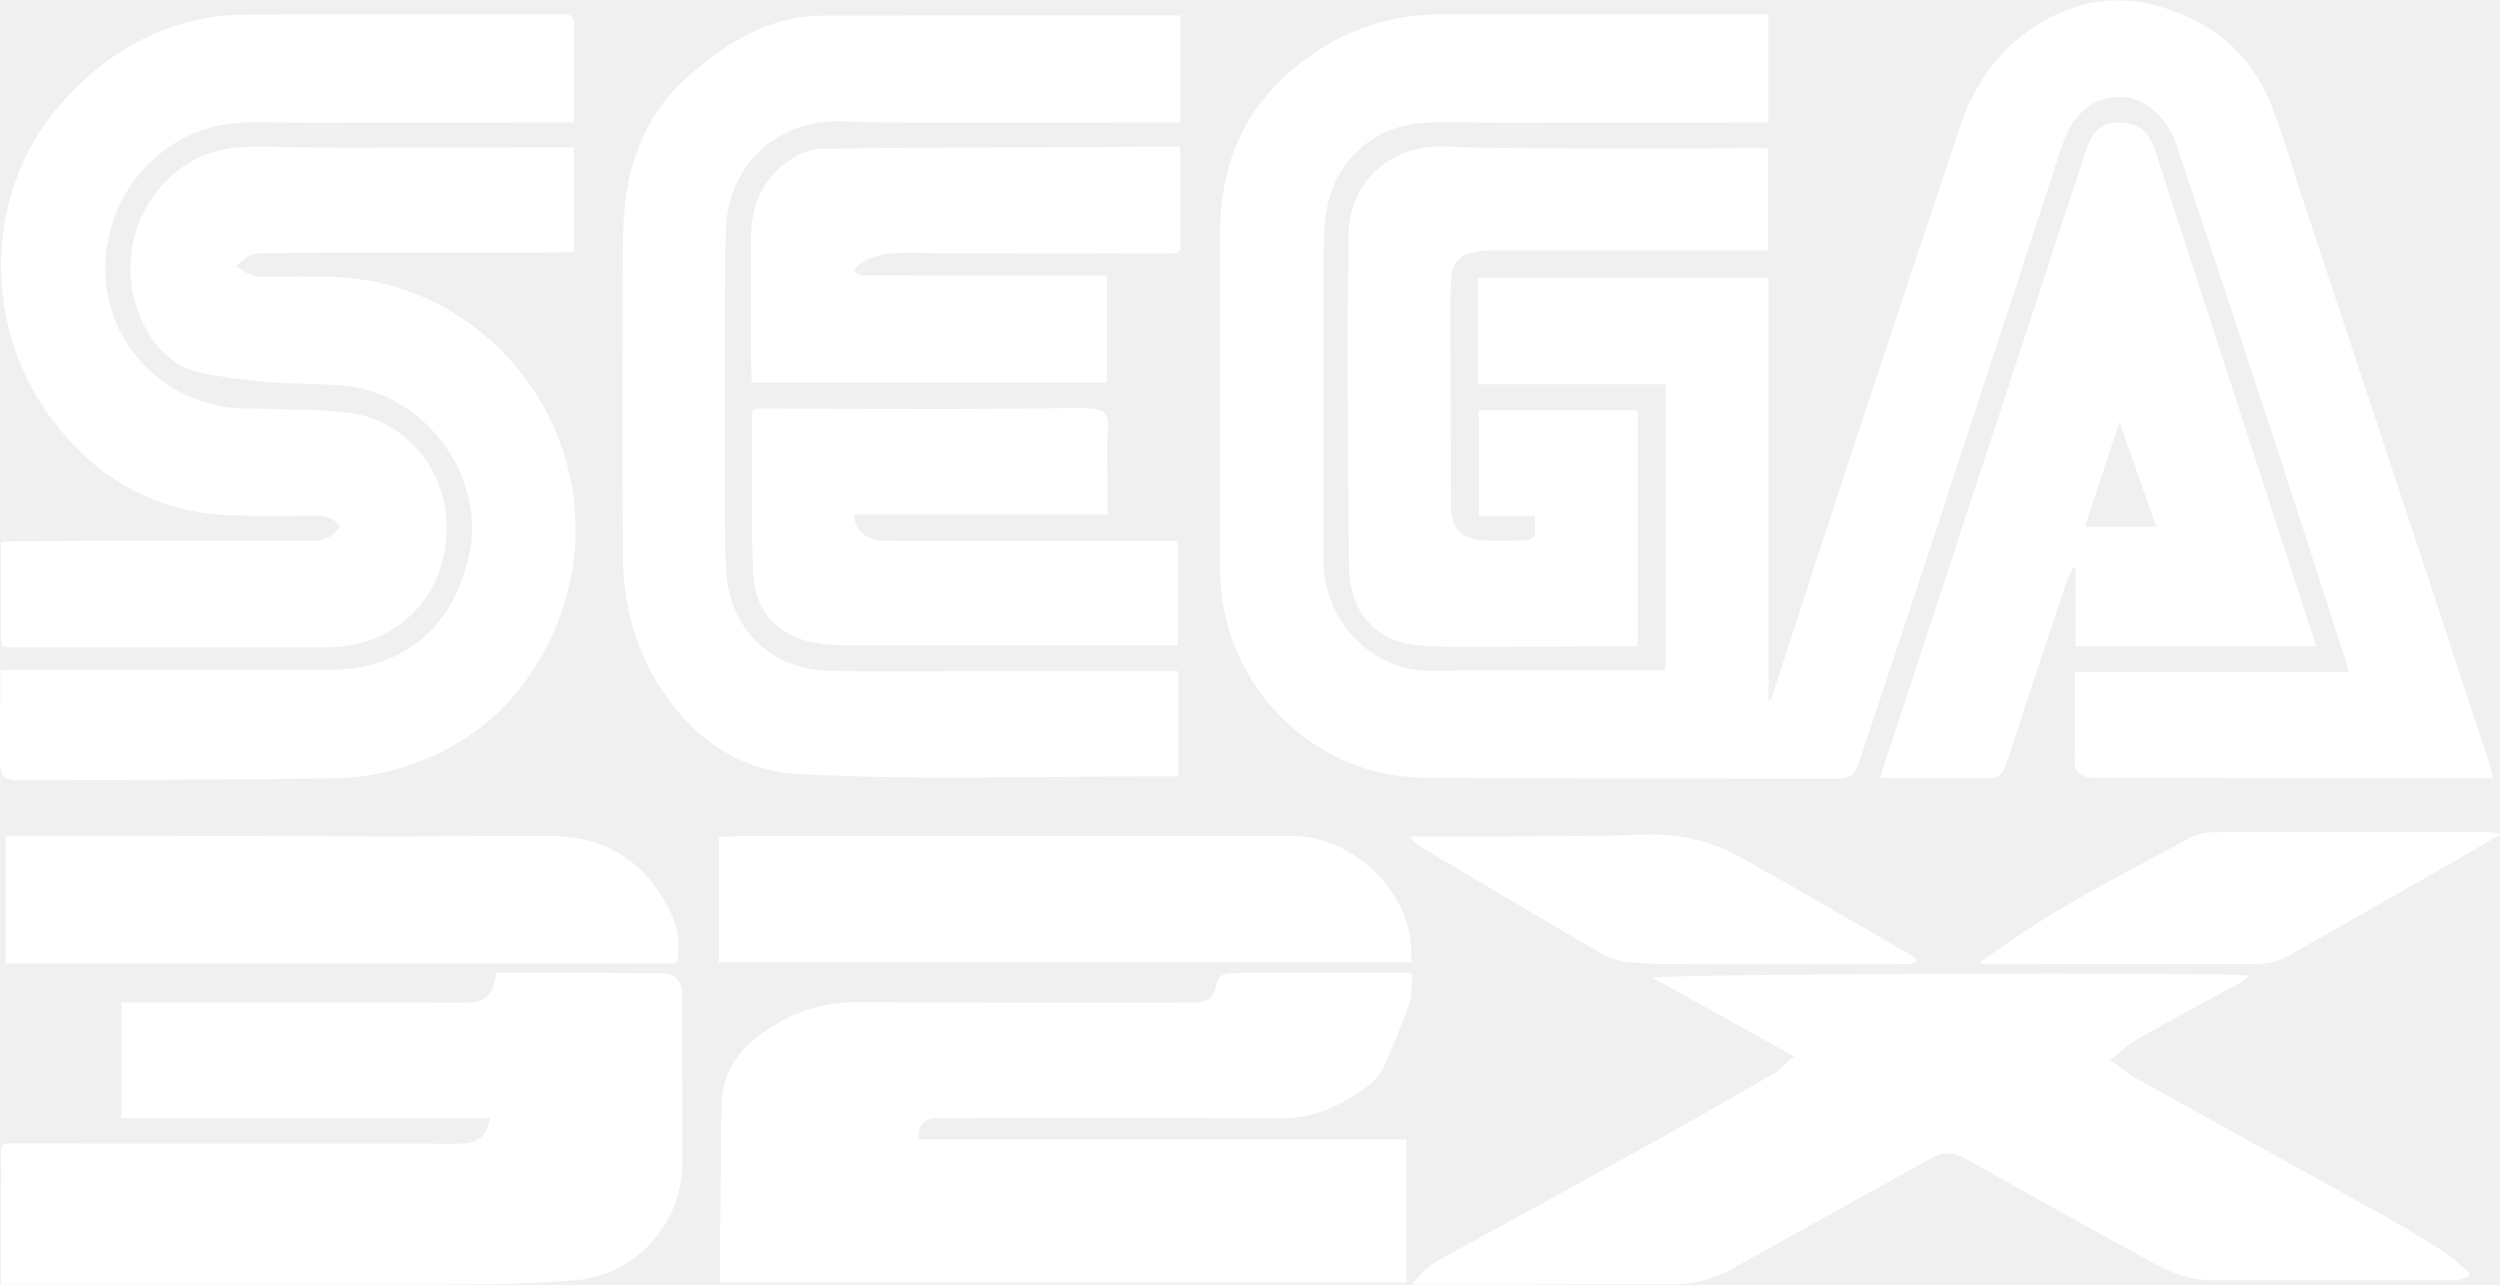
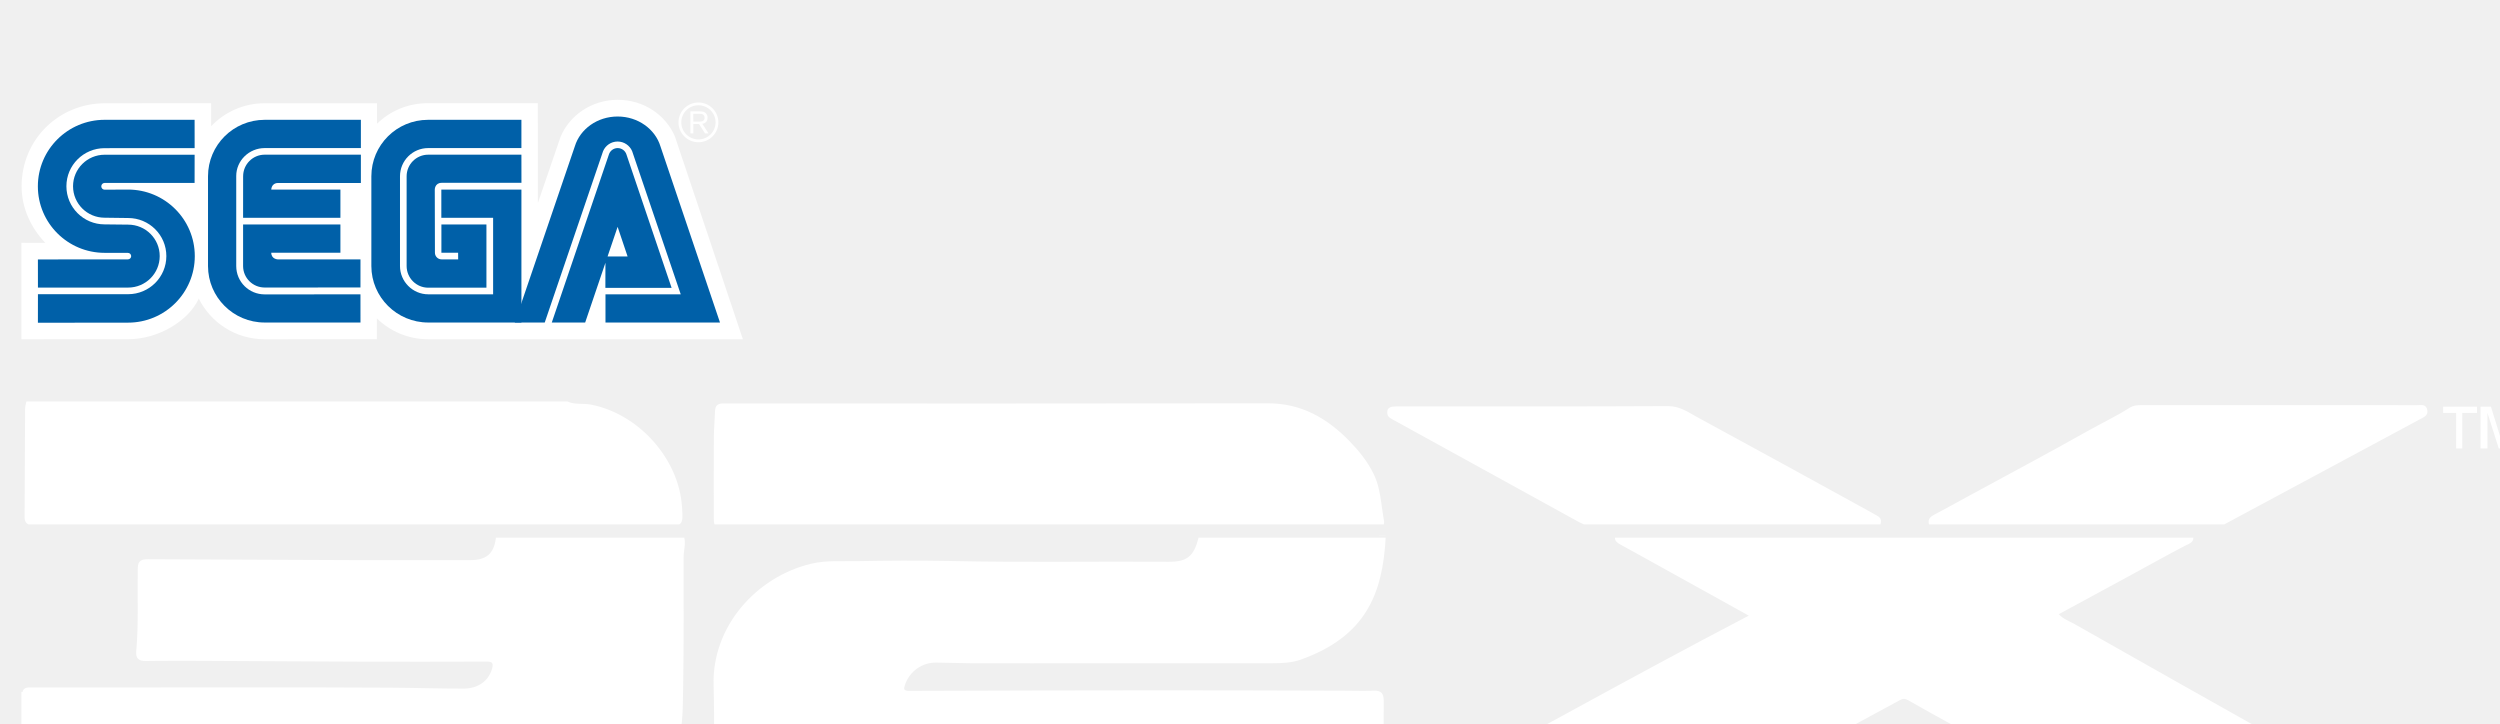
- <svg xmlns="http://www.w3.org/2000/svg" version="1.1">
-   <g id="surface1">
-     <path style=" stroke:none;fill-rule:nonzero;fill:rgb(100%,100%,100%);fill-opacity:1;" d="M 744.941 232.516 L 741.535 232.516 C 703.203 232.492 664.875 232.457 626.543 232.422 C 625.387 232.453 624.227 232.32 623.105 232.031 C 620.984 231.426 619.859 230.145 619.895 227.672 C 620.016 218.84 619.938 210.008 619.938 200.848 L 701.742 200.848 C 701.469 199.688 701.34 198.914 701.102 198.18 C 694.23 176.891 687.41 155.531 680.441 134.246 C 670.535 104.02 660.535 73.816 650.441 43.637 C 649.254 40.004 647.266 36.688 644.621 33.934 C 636.281 25.637 623.488 28.055 618.125 38.801 C 616.215 42.645 615.043 46.875 613.695 50.98 C 602.91 83.898 592.125 116.82 581.348 149.734 C 572.793 175.676 564.199 201.602 555.562 227.508 C 554.152 231.762 552.953 232.672 548.5 232.664 C 507.504 232.598 466.504 232.664 425.508 232.391 C 394.441 232.191 368.078 207.773 364.957 176.734 C 364.691 174.164 364.555 171.586 364.547 169.004 C 364.539 136.215 364.531 103.43 364.531 70.648 C 364.531 63.449 365.262 56.34 367.273 49.398 C 371.672 34.219 381.336 23.219 394.371 14.77 C 405.41 7.609 417.527 4.336 430.547 4.309 C 462.457 4.23 494.367 4.281 526.281 4.281 L 528.391 4.281 L 528.391 36.613 L 525.797 36.613 C 500.133 36.641 474.465 36.672 448.801 36.695 C 440.977 36.695 433.117 36.195 425.332 36.695 C 409.266 37.809 397.734 49.281 396.031 65.316 C 395.711 68.215 395.547 71.129 395.531 74.047 C 395.469 104.996 395.434 135.945 395.426 166.898 C 395.426 182.25 404.863 195.121 418.953 199.281 C 425.016 201.07 431.184 200.324 437.324 200.324 L 497.633 200.324 L 497.633 114.812 L 441.609 114.812 L 441.609 83.023 L 528.43 83.023 L 528.43 209.504 C 529.098 208.691 529.355 208.504 529.43 208.258 C 538.477 180.574 547.43 152.859 556.57 125.195 C 566.137 96.16 575.789 67.152 585.516 38.18 C 590.062 24.551 598.062 13.52 610.602 6.309 C 625.969 -2.52 641.457 -1.445 656.82 6.637 C 667.438 12.215 674.609 20.953 678.844 31.902 C 682.59 41.594 685.434 51.629 688.699 61.508 C 696.793 85.934 704.895 110.355 713.008 134.777 C 723.148 165.445 733.277 196.117 743.391 226.789 C 743.934 228.516 744.336 230.301 744.941 232.516 Z M 744.941 232.516 " />
-     <path style=" stroke:none;fill-rule:nonzero;fill:rgb(100%,100%,100%);fill-opacity:1;" d="M 420.242 383.219 L 215.152 383.219 C 215.152 378.711 215.121 374.305 215.152 369.922 C 215.273 356.906 215.465 343.891 215.539 330.902 C 215.59 321.969 219.43 314.988 226.402 309.695 C 235.074 303.125 244.785 299.43 255.797 299.469 C 279.211 299.555 302.625 299.609 326.035 299.641 C 336.195 299.641 346.359 299.605 356.535 299.539 C 361.215 299.5 362.535 298.324 363.535 293.816 C 364.059 291.543 365.762 290.879 367.828 290.812 C 371.078 290.73 374.328 290.641 377.57 290.633 C 391.238 290.613 404.902 290.613 418.57 290.633 L 421.988 290.633 C 421.73 293.781 422.055 296.895 421.141 299.59 C 418.91 306.117 416.352 312.527 413.48 318.797 C 412.344 321.133 410.641 323.145 408.531 324.652 C 401.031 330.086 393 334.164 383.328 334.105 C 349.578 334.004 315.832 334.066 282.09 334.066 C 281.254 334.066 280.418 334.031 279.59 334.066 C 275.82 334.332 274.25 336.215 274.48 340.441 L 420.242 340.441 Z M 420.242 383.219 " />
-     <path style=" stroke:none;fill-rule:nonzero;fill:rgb(100%,100%,100%);fill-opacity:1;" d="M 0.344 383.859 L 0.344 358.828 C 0.344 354.07 0.453 349.316 0.301 344.559 C 0.227 342.309 0.84 341.617 3.195 341.621 C 30.609 341.711 58.02 341.676 85.434 341.676 L 126.93 341.676 C 130.754 341.676 134.594 341.898 138.43 341.676 C 143.23 341.383 145.473 339.102 146.371 334.094 L 36.254 334.094 L 36.254 299.539 L 124.473 299.539 C 129.055 299.539 133.637 299.633 138.219 299.613 C 145.25 299.586 147.312 297.781 148.312 290.605 L 150.914 290.605 C 166.492 290.664 182.07 290.727 197.652 290.789 C 201.648 290.789 203.738 292.906 203.754 296.98 C 203.824 313.66 203.922 330.344 203.93 347.043 C 203.93 365.672 190.012 381.156 171.512 382.586 C 161.062 383.402 150.559 383.75 140.078 383.773 C 94.668 383.898 49.258 383.828 3.844 383.828 Z M 0.344 383.859 " />
-     <path style=" stroke:none;fill-rule:nonzero;fill:rgb(100%,100%,100%);fill-opacity:1;" d="M 171.246 36.5 C 170.527 36.535 169.719 36.605 168.902 36.605 C 142.988 36.645 117.078 36.672 91.168 36.695 C 84.508 36.695 77.824 36.277 71.168 36.695 C 51.25 37.949 34.863 53.816 31.949 73.629 C 28.348 98.156 45.203 118.184 67.215 121.57 C 71.621 122.25 76.176 121.973 80.66 122.176 C 88.797 122.539 97.043 122.223 105.047 123.453 C 122.859 126.195 135.309 142.977 133.289 161.77 C 131.289 180.633 116.637 193.41 97.652 193.41 L 5.16 193.41 C 4.66 193.41 4.16 193.41 3.66 193.41 C 0.355 193.328 0.352 193.328 0.344 190.035 L 0.344 162 C 1.961 161.891 3.43 161.707 4.898 161.699 C 34.309 161.625 63.719 161.461 93.129 161.637 C 97.129 161.637 99.574 160.293 101.629 157.246 C 99.906 154.91 97.582 154.074 94.742 154.086 C 86 154.086 77.246 154.297 68.516 153.938 C 45.516 152.984 27.734 142.246 14.449 123.832 C -5.453 96.254 -4.211 57 17.449 31.859 C 28.996 18.449 43.168 8.957 60.84 5.555 C 64.762 4.789 68.746 4.391 72.738 4.367 C 104.324 4.273 135.898 4.312 167.484 4.32 C 168.395 4.32 169.371 4.23 170.188 4.543 C 170.777 4.766 171.539 5.582 171.539 6.141 C 171.602 16.066 171.539 25.988 171.539 35.914 C 171.547 36.031 171.402 36.176 171.246 36.5 Z M 171.246 36.5 " />
-     <path style=" stroke:none;fill-rule:nonzero;fill:rgb(100%,100%,100%);fill-opacity:1;" d="M 171.496 44.012 L 171.496 75.188 C 169.633 75.285 167.758 75.465 165.879 75.465 C 143.965 75.484 122.055 75.492 100.145 75.488 C 92.645 75.488 85.145 75.668 77.645 75.625 C 74.508 75.625 72.746 77.73 70.48 79.426 C 73.105 81.562 75.793 82.824 79.176 82.758 C 86.082 82.625 93.008 82.543 99.914 82.758 C 131.234 83.793 158.734 105.199 168.406 135.273 C 179.406 169.516 163.691 203.855 140.504 219.59 C 128.305 227.918 113.91 232.434 99.145 232.566 C 68.074 233.043 37.004 233.012 5.934 233.145 C 1.129 233.145 0 231.922 0.016 227.242 C 0.047 219.152 0.07 211.062 0.09 202.977 C 0.09 202.156 0.09 201.34 0.09 200.191 L 3.477 200.191 C 34.633 200.191 65.797 200.191 96.969 200.191 C 104.105 200.191 111.102 199.277 117.641 196.211 C 130.336 190.254 136.863 179.57 140.051 166.375 C 145.699 142.891 127.211 117.688 103.262 115.289 C 95.906 114.551 88.453 114.828 81.086 114.223 C 74.285 113.723 67.516 112.836 60.816 111.574 C 52.316 109.891 46.551 104.445 42.816 96.727 C 34.633 80.188 39.801 60.141 54.957 49.633 C 61.07 45.367 68.02 43.879 75.301 43.867 C 84.797 43.867 94.297 44.145 103.797 44.145 C 125.207 44.145 146.621 44.062 168.027 44.012 Z M 171.496 44.012 " />
-     <path style=" stroke:none;fill-rule:nonzero;fill:rgb(100%,100%,100%);fill-opacity:1;" d="M 630.457 316.695 C 633.652 318.949 636 320.949 638.645 322.418 C 662.859 335.898 687.141 349.234 711.367 362.727 C 717.906 366.371 724.316 370.277 730.621 374.316 C 733.23 375.984 735.41 378.32 737.785 380.324 C 737.75 380.664 737.711 381 737.676 381.324 C 736.496 381.746 735.316 382.527 734.133 382.531 C 711.637 382.57 689.137 382.555 666.637 382.477 C 662.891 382.477 659.051 382.719 655.426 381.977 C 651.707 381.234 648.121 379.941 644.789 378.137 C 625.504 367.625 606.32 356.879 587.148 346.152 C 583.598 344.148 580.355 344.195 576.793 346.188 C 557.02 357.23 537.184 368.125 517.422 379.168 C 512.188 382.145 506.273 383.707 500.254 383.703 C 474.922 383.754 449.59 383.805 424.258 383.852 C 423.688 383.852 423.113 383.777 422.188 383.715 C 424.277 380.711 426.512 378.371 429.59 376.703 C 451.434 364.762 473.246 352.762 495.023 340.707 C 506.742 334.195 518.367 327.527 529.945 320.781 C 532.09 319.535 533.805 317.551 536.055 315.621 L 493.812 292.176 C 495.387 290.91 667.441 290.422 672.066 291.531 C 671.211 292.242 670.672 292.867 669.992 293.238 C 659.781 298.848 649.492 304.332 639.363 310.074 C 636.379 311.758 633.812 314.168 630.457 316.695 Z M 630.457 316.695 " />
-     <path style=" stroke:none;fill-rule:nonzero;fill:rgb(100%,100%,100%);fill-opacity:1;" d="M 352.09 231.957 C 348.059 231.957 344.324 231.957 340.59 231.957 C 319.516 232.086 298.449 232.371 277.375 232.312 C 264.641 232.273 251.91 231.938 239.176 231.312 C 221.68 230.414 208.543 221.695 198.719 207.547 C 190.133 195.172 186.188 181.281 186.109 166.355 C 185.957 136.488 186.062 106.621 186.066 76.746 C 186.066 66.383 186.516 56.09 189.984 46.16 C 193.16 37.066 198.219 29.258 205.484 22.926 C 213.699 15.746 222.484 9.406 233.156 6.473 C 236.988 5.367 240.945 4.766 244.934 4.676 C 280.008 4.547 315.086 4.602 350.16 4.602 L 352.77 4.602 L 352.77 36.598 L 350.035 36.598 C 325.535 36.625 301.039 36.691 276.539 36.66 C 268.051 36.66 259.562 36.523 251.07 36.246 C 232.664 35.715 218.145 48.73 217.008 67.254 C 216.629 73.406 216.633 79.586 216.617 85.777 C 216.578 108.137 216.578 130.5 216.617 152.859 C 216.617 159.027 216.57 165.215 217.023 171.352 C 218.25 187.961 230.398 199.863 247.051 200.387 C 259.945 200.805 272.859 200.539 285.77 200.547 C 307.016 200.547 328.258 200.547 349.504 200.547 L 352.09 200.547 Z M 352.09 231.957 " />
-     <path style=" stroke:none;fill-rule:nonzero;fill:rgb(100%,100%,100%);fill-opacity:1;" d="M 692.055 193.164 L 620.133 193.164 L 620.133 169.816 L 619.449 169.648 C 618.727 170.992 618.086 172.379 617.523 173.797 C 611.523 191.719 605.566 209.66 599.645 227.609 C 598.266 231.77 597.305 232.516 593.027 232.516 L 561.844 232.516 C 562.035 231.703 562.125 231.074 562.344 230.484 C 578.723 180.582 595.113 130.68 611.516 80.77 C 615.492 68.672 619.473 56.574 623.453 44.477 C 625.301 38.91 628.254 36.605 633.344 36.652 C 638.738 36.695 642.059 39.203 643.812 44.59 C 659.613 93.199 675.41 141.801 691.203 190.406 C 691.508 191.262 691.734 192.121 692.055 193.164 Z M 633.285 126.027 C 629.707 136.906 626.355 147.121 622.984 157.391 L 644.281 157.391 C 640.629 146.977 637.082 136.871 633.285 126.027 Z M 633.285 126.027 " />
-     <path style=" stroke:none;fill-rule:nonzero;fill:rgb(100%,100%,100%);fill-opacity:1;" d="M 489.355 192.973 C 488.523 193.027 487.801 193.113 487.07 193.117 C 470.91 193.184 454.746 193.285 438.574 193.277 C 433.414 193.277 428.223 193.277 423.105 192.738 C 411.055 191.492 403.297 182.797 403.105 169.906 C 402.754 147.137 402.715 124.348 402.648 101.602 C 402.625 91.09 402.895 80.574 402.949 70.086 C 403.035 54.422 415.633 43.176 431.242 43.781 C 448.793 44.465 466.375 44.281 483.938 44.332 C 498.438 44.391 512.938 44.293 527.438 44.266 C 527.723 44.309 528 44.383 528.27 44.48 L 528.27 74.824 L 525.383 74.824 C 499.137 74.824 472.891 74.824 446.648 74.824 C 444.977 74.832 443.305 74.938 441.648 75.141 C 436.148 75.793 433.719 78.406 433.52 84.012 C 433.395 87.426 433.402 90.848 433.406 94.266 C 433.406 113.121 433.438 131.977 433.492 150.836 C 433.492 157.742 436.406 161.023 443.301 161.434 C 447.801 161.699 452.301 161.535 456.801 161.375 C 457.43 161.375 458.453 160.324 458.547 159.652 C 458.801 157.949 458.633 156.184 458.633 154.145 L 441.852 154.145 L 441.852 122.605 L 489.348 122.605 Z M 489.355 192.973 " />
-     <path style=" stroke:none;fill-rule:nonzero;fill:rgb(100%,100%,100%);fill-opacity:1;" d="M 330.719 114.312 L 224.699 114.312 C 224.594 113.676 224.527 113.039 224.492 112.395 C 224.43 98.719 224.293 85.047 224.359 71.371 C 224.41 60.59 228.531 51.844 238.211 46.492 C 240.531 45.223 243.121 44.523 245.762 44.445 C 263.762 44.172 281.758 44.125 299.723 44.039 C 316.461 43.961 333.203 43.898 349.945 43.855 L 352.535 43.855 C 352.613 44.832 352.723 45.551 352.723 46.277 C 352.723 55.289 352.688 64.301 352.77 73.312 C 352.77 75.141 352.293 75.738 350.391 75.734 C 324.891 75.676 299.395 75.852 273.926 75.578 C 267.801 75.508 261.926 75.395 256.711 79.035 C 256.012 79.535 255.57 80.375 255.008 81.062 C 255.852 81.48 256.695 82.27 257.547 82.273 C 281.035 82.34 304.531 82.355 328.039 82.324 L 330.73 82.324 Z M 330.719 114.312 " />
-     <path style=" stroke:none;fill-rule:nonzero;fill:rgb(100%,100%,100%);fill-opacity:1;" d="M 214.785 287.523 L 214.785 250.129 C 217.395 250.004 219.938 249.777 222.484 249.777 C 277.047 249.758 331.605 249.758 386.168 249.777 C 403.707 249.777 420.578 265.578 421.664 282.82 C 421.758 284.32 421.664 285.789 421.664 287.496 Z M 214.785 287.523 " />
-     <path style=" stroke:none;fill-rule:nonzero;fill:rgb(100%,100%,100%);fill-opacity:1;" d="M 255.109 153.734 C 255.609 158.109 258.109 160.785 262.074 161.34 C 263.734 161.555 265.402 161.656 267.074 161.645 C 294.223 161.645 321.375 161.645 348.531 161.645 L 351.93 161.645 L 351.93 192.793 L 349.219 192.793 C 316.402 192.793 283.586 192.781 250.773 192.758 C 248.109 192.75 245.453 192.477 242.848 191.941 C 232.281 189.781 225.914 182.93 225.137 172.207 C 224.574 164.328 224.75 156.391 224.684 148.469 C 224.617 140.461 224.727 132.449 224.629 124.441 C 224.602 122.539 225.203 122.035 227.043 122.047 C 245.199 122.156 263.352 122.215 281.504 122.215 C 295.66 122.215 309.812 122.012 323.965 121.926 C 325.137 121.953 326.305 122.055 327.465 122.223 C 329.824 122.504 331.062 123.914 331.074 126.227 C 331.09 128.539 330.812 130.73 330.812 132.965 C 330.812 138.711 330.906 144.48 330.957 150.207 C 330.957 151.273 330.957 152.332 330.957 153.711 Z M 255.109 153.734 " />
-     <path style=" stroke:none;fill-rule:nonzero;fill:rgb(100%,100%,100%);fill-opacity:1;" d="M 1.703 287.922 L 1.703 249.762 L 4.5 249.762 C 20.664 249.762 36.832 249.762 52.996 249.762 C 74.996 249.797 96.992 249.895 118.992 249.902 C 134.066 249.902 149.141 249.742 164.219 249.777 C 180.918 249.809 192.961 257.422 200.324 272.426 C 202.348 276.57 203.137 281.207 202.602 285.789 C 202.441 287.289 201.949 288.137 200.305 287.922 C 199.805 287.891 199.305 287.891 198.805 287.922 Z M 1.703 287.922 " />
-     <path style=" stroke:none;fill-rule:nonzero;fill:rgb(100%,100%,100%);fill-opacity:1;" d="M 747.004 249.395 C 741.504 252.602 736.004 255.852 730.461 259.012 C 715.059 267.801 699.648 276.578 684.23 285.344 C 681.047 287.172 677.434 288.109 673.766 288.055 C 648.102 287.992 622.434 288.055 596.77 288.086 L 591.902 288.086 C 591.848 287.84 591.797 287.586 591.742 287.352 C 592.742 286.672 593.742 286.031 594.742 285.348 C 613.5 271.617 634.203 261.199 654.586 250.258 C 656.664 249.215 658.957 248.672 661.281 248.676 C 687.945 248.543 714.605 248.543 741.277 248.535 C 743.156 248.535 745.031 248.793 746.91 248.934 C 746.926 249.066 746.965 249.234 747.004 249.395 Z M 747.004 249.395 " />
-     <path style=" stroke:none;fill-rule:nonzero;fill:rgb(100%,100%,100%);fill-opacity:1;" d="M 421.984 249.918 C 429.117 249.918 436.254 249.965 443.387 249.918 C 459.387 249.809 475.387 249.973 491.344 249.387 C 501.465 248.934 511.516 251.332 520.34 256.312 C 537.551 265.941 554.586 275.902 571.664 285.762 C 572.164 286.062 572.449 286.82 572.832 287.359 C 572.027 287.605 571.219 288.066 570.406 288.066 C 547.25 288.105 524.086 288.105 500.914 288.066 C 495.926 288.113 490.941 287.902 485.98 287.43 C 483.336 287.121 480.781 286.27 478.48 284.926 C 460.285 274.309 442.184 263.535 424.074 252.781 C 423.215 252.172 422.414 251.488 421.668 250.746 C 421.77 250.48 421.875 250.188 421.984 249.918 Z M 421.984 249.918 " />
+ <svg xmlns="http://www.w3.org/2000/svg" version="1.1" id="svg260">
+   <defs id="defs264" />
+   <g id="Group-25" transform="matrix(1.025682,0,0,1.025682,4.203381,78.899)" style="fill:#ffffff;fill-rule:evenodd;stroke:none;stroke-width:1">
+     <g id="Group-22" transform="translate(464,1)" style="fill-rule:nonzero">
+       <polygon id="Path" points="6.5,1.191 3.667,1.191 3.667,8 2.5,8 2.5,1.191 1.7319479e-14,1.191 1.7319479e-14,4.4408921e-16 6.5,4.4408921e-16 " />
+       <polygon id="polygon228" points="7.167,8 7.167,8.2203747e-16 9.167,8.2203747e-16 11.167,6.468 13.167,4.4408921e-16 15,4.4408921e-16 15,8 13.833,8 13.833,1.191 11.833,8 10.667,8 8.5,1.191 8.5,8 " />
+     </g>
+     <path d="m 261.397,26.095 c -0.59,10.813 -3.848,18.899 -16.203,23.343 -1.744,0.628 -3.624,0.715 -5.477,0.717 -11.606,0.011 -23.213,0.007 -34.819,0.007 l -11.504,0.003 c -3.835,3.58e-4 -7.669,-0.001 -11.504,-0.01 -2.222,-0.005 -4.443,-0.117 -6.665,-0.127 -2.657,-0.011 -4.955,1.646 -5.864,4.086 l -0.042,0.115 c -0.282,0.804 -0.352,1.222 0.768,1.218 16.158,-0.058 32.316,-0.099 48.475,-0.107 11.6,-0.005 23.2,0.046 34.801,0.072 1.716,0.003 3.433,0.063 5.146,0.015 l 0.571,-0.02 c 1.45,-0.063 1.934,0.534 1.945,1.88 l 9e-5,0.082 c -0.033,5.365 -0.023,10.73 -0.019,16.094 l 0.001,3.631 v 0 l 2.8e-4,1.626 c 23.516,-12.427 46.379,-25.377 69.955,-37.686 l -6.624,-3.678 c -4.996,-2.772 -9.987,-5.555 -14.992,-8.31 l -3.005,-1.65 c -0.589,-0.322 -1.004,-0.661 -1.014,-1.231 l 8.8e-4,-0.07 h 110.82 c 0.022,0.952 -0.866,1.17 -1.637,1.571 -3.418,1.778 -6.778,3.665 -10.164,5.505 l -3.476,1.888 c -3.479,1.888 -6.971,3.779 -10.508,5.697 0.832,0.927 2.003,1.314 3.023,1.892 13.668,7.738 27.344,15.462 41.039,23.155 6.836,3.84 13.714,7.607 20.568,11.417 0.687,0.382 1.356,0.804 1.999,1.257 0.474,0.334 0.601,0.847 0.461,1.406 -0.137,0.549 -0.56,0.739 -1.071,0.766 -0.847,0.044 -1.694,0.093 -2.54,0.093 -14.468,0.006 -28.938,-0.111 -43.403,0.077 -4.233,0.055 -7.909,-0.942 -11.539,-2.977 -8.695,-4.875 -17.465,-9.615 -26.212,-14.396 l -2.623,-1.436 c -2.865,-1.571 -5.733,-3.136 -8.562,-4.769 -0.601,-0.347 -1.02,-0.326 -1.583,-0.02 -11.349,6.16 -22.702,12.312 -34.062,18.453 -2.872,1.552 -5.774,3.051 -8.654,4.59 -0.985,0.527 -2.055,0.47 -3.1,0.471 -16.959,0.016 -33.92,0.215 -50.876,-0.029 -41.194,-0.594 -82.388,-0.104 -123.581,-0.258 l -4.786,-0.021 c -2.195,-0.021 -2.196,-0.186 -2.196,-2.717 -3.1e-4,-7.805 0.17,-15.615 -0.041,-23.414 -0.299,-11.089 8.081,-20.665 18.693,-23.209 2.892,-0.693 5.904,-0.438 8.856,-0.495 5.722,-0.111 11.448,-0.139 17.171,-0.041 l 1.43,0.027 c 12.91,0.267 25.819,0.067 38.728,0.123 l 2.278,0.013 c 3.513,0.024 4.843,-0.997 5.728,-4.507 l 0.016,-0.056 v 0 l 0.017,-0.055 z m -134.383,9.5e-5 c 0.29,1.299 -0.132,2.507 -0.133,3.757 -0.007,8.131 0.052,16.263 -0.079,24.391 l -0.063,3.437 c -0.068,3.273 -0.24,6.546 -1.722,9.686 -3.264,6.914 -8.627,11.094 -15.941,12.968 -0.601,0.154 -1.264,0.091 -1.899,0.091 l -23.524,0.007 c -7.841,0.001 -15.682,4e-5 -23.523,-0.007 -15.893,-0.014 -31.786,-0.029 -47.679,-0.085 l -7.946,-0.032 c -1.469,-0.006 -3.078,0.235 -4.405,-0.763 L 0,79.47 V 55.724 l 0.082,-0.104 0.121,0.057 c 0.254,-0.977 1.035,-0.883 1.782,-0.883 5.139,0.004 10.278,0.001 15.418,0.001 17.799,-6.36e-4 35.598,-0.061 53.396,0.04 4.637,0.027 9.278,0.184 13.918,0.177 2.828,-0.005 4.807,-1.495 5.463,-3.805 0.349,-1.228 -0.103,-1.36 -1.024,-1.369 L 88.978,49.837 C 80.872,49.864 72.766,49.872 64.66,49.847 55.339,49.819 46.018,49.746 36.697,49.706 l -3.214,-0.014 c -2.678,-0.01 -5.357,-0.014 -8.035,0.014 l -1.607,0.02 c -1.388,0.021 -1.931,-0.534 -1.842,-1.795 l 0.006,-0.08 c 0.475,-5.31 0.188,-10.634 0.294,-15.95 0.03,-1.499 0.822,-1.683 2.045,-1.676 12.976,0.074 25.953,0.129 38.93,0.168 7.576,0.022 15.153,0.004 22.729,0.003 2.997,0 4.496,-1.171 4.88,-4.052 l 0.024,-0.185 v 0 l 0.01,-0.064 z M 260.103,25.726 h 1.292 l 3.2e-4,0.021 h -1.292 z M 238.827,0.351 c 6.472,-0.012 11.42,2.895 15.703,7.313 1.795,1.852 3.408,3.862 4.559,6.215 0.47,0.961 0.782,1.954 1.014,2.964 0.412,1.791 0.568,3.636 0.878,5.448 l 0.081,0.452 c 0.024,0.129 0.035,0.245 0.036,0.352 0.002,0.154 -0.019,0.286 -0.059,0.4 l -0.022,0.055 H 132.802 c -0.04,-0.103 -0.069,-0.224 -0.089,-0.366 l -0.011,-0.088 -0.008,-0.079 c -0.03,-0.324 -0.031,-0.743 -0.031,-1.285 -9.6e-4,-4.96 -0.019,-9.919 0.013,-14.879 0.011,-1.678 0.175,-3.355 0.228,-5.033 0.031,-0.99 0.504,-1.444 1.478,-1.436 0.636,0.006 1.272,-0.003 1.908,-0.003 34.179,-3.1823e-4 68.358,0.033 102.537,-0.03 z m 76.665,0.538 c 2.221,-0.012 3.813,1.129 5.516,2.066 l 0.128,0.07 c 11.113,6.019 22.18,12.124 33.261,18.202 0.369,0.203 0.721,0.441 1.099,0.625 0.546,0.266 0.823,0.63 0.798,1.171 l -0.005,0.072 -0.01,0.09 c -0.008,0.061 -0.02,0.124 -0.036,0.19 -0.01,0.043 -0.022,0.082 -0.035,0.12 l -0.02,0.055 H 299.391 c -0.26,-0.106 -0.517,-0.225 -0.773,-0.355 l -0.277,-0.143 -0.085,-0.045 C 286.593,16.577 274.921,10.158 263.252,3.735 l -0.281,-0.153 v 0 l -0.28,-0.156 -0.136,-0.079 c -0.135,-0.08 -0.267,-0.164 -0.393,-0.255 -0.431,-0.31 -0.521,-0.776 -0.442,-1.273 0.084,-0.529 0.47,-0.739 0.915,-0.813 l 0.107,-0.016 c 0.524,-0.061 1.057,-0.05 1.586,-0.05 17.055,-0.002 34.11,0.039 51.165,-0.052 z m 143.456,-0.183 0.104,-0.001 c 0.785,-0.018 1.729,-0.22 1.924,0.949 0.184,1.092 -0.724,1.381 -1.464,1.779 -5.749,3.086 -11.493,6.178 -17.24,9.266 l -12.903,6.929 v 0 l -6.45,3.467 -0.847,0.455 h -56.574 c -0.019,-0.058 -0.037,-0.12 -0.049,-0.19 -0.011,-0.062 -0.018,-0.122 -0.022,-0.179 l -0.004,-0.085 c -0.014,-0.638 0.384,-1.033 0.986,-1.353 2.28,-1.211 4.538,-2.462 6.806,-3.696 7.581,-4.124 15.204,-8.174 22.723,-12.408 2.654,-1.494 5.418,-2.793 7.991,-4.43 0.758,-0.482 1.582,-0.512 2.433,-0.511 8.738,0.004 17.477,0.003 26.215,0.002 8.791,-6.3647e-4 17.581,-0.005 26.372,0.007 z M 126.482,23.092 c -0.089,0.185 -0.216,0.323 -0.396,0.425 l -0.062,0.033 H 1.349 C 1.15,23.459 0.989,23.332 0.871,23.159 l -0.042,-0.067 z M 104.618,0 c 1.411,0.668 2.957,0.311 4.438,0.59 9.129,1.719 16.897,10.31 17.512,19.532 l 0.043,0.662 c 0.069,1.113 0.081,1.815 -0.108,2.259 l -0.022,0.048 H 0.828 C 0.685,22.845 0.612,22.521 0.614,22.1 0.661,15.192 0.67,8.284 0.711,1.376 0.713,0.968 0.837,0.56 0.924,0.153 L 0.954,0 Z" id="Shape" />
+   </g>
+   <g id="SEGA_logo" style="fill:none;fill-rule:nonzero;stroke:none;stroke-width:1" transform="matrix(1.025682,0,0,1.025682,4.203381,19.61578)">
+     <path d="m 68.11,41.884 c 2.538,2.465 5.999,3.989 9.816,3.989 l 60.314,0.007 L 125.214,7.019 C 123.435,2.891 119.261,-5.6249995e-7 114.248,-5.6249995e-7 109.256,-5.6249995e-7 105.019,2.986 103.306,7.097 L 98.964,19.755 98.947,0.654 77.884,0.643 c -3.807,0 -7.229,1.486 -9.75,3.943 l 0.007,-3.926 H 46.576 c -4.017,0 -7.67,1.713 -10.225,4.405 V 0.643 L 16.025,0.661 C 7.25,0.653 0.053,7.512 0.042,16.581 c 0,4.198 1.835,8.006 4.541,10.827 L 0,27.401 v 18.472 l 20.479,-0.004 c 5.754,-0.007 11.456,-3.479 13.438,-7.638 l 0.059,-0.171 c 2.29,4.625 7.068,7.813 12.599,7.813 l 21.535,-0.004 v -3.985" id="path233" style="fill:#ffffff" />
+     <path d="M 3.164,42.712 20.433,42.694 c 7.065,0 12.791,-5.708 12.791,-12.742 0,-7.047 -5.726,-12.756 -12.791,-12.756 l -4.485,0.024 c -0.353,0 -0.64,-0.29 -0.64,-0.647 0,-0.357 0.287,-0.647 0.64,-0.647 l 17.238,0.004 0.007,-5.408 H 15.945 c -3.335,0 -6.048,2.709 -6.048,6.037 0,3.332 2.713,6.03 6.048,6.03 l 4.506,0.059 c 4.048,0 7.324,3.265 7.324,7.293 0,4.031 -3.275,7.303 -7.324,7.303 H 3.171 l -0.007,5.467" id="path235" style="fill:#0060a8" />
+     <path d="M 3.171,35.976 H 20.451 c 3.345,0 6.051,-2.698 6.051,-6.034 0,-3.332 -2.706,-6.027 -6.051,-6.027 l -4.506,-0.049 c -4.041,0 -7.32,-3.268 -7.32,-7.306 0,-4.027 3.279,-7.296 7.32,-7.296 l 17.249,-0.004 -0.007,-5.429 H 15.948 c -7.058,0 -12.791,5.702 -12.791,12.743 0,7.041 5.733,12.746 12.791,12.746 l 4.461,0.007 c 0.339,0 0.626,0.276 0.626,0.626 0,0.343 -0.287,0.619 -0.626,0.619 l -17.245,0.014 0.007,5.39" id="path237" style="fill:#0060a8" />
+     <path d="m 46.614,37.28 c -2.996,0 -5.45,-2.388 -5.45,-5.437 V 14.592 c 0,-2.933 2.454,-5.345 5.45,-5.345 l 18.433,0.003 V 3.832 H 46.614 c -5.999,0 -10.858,4.842 -10.858,10.82 v 17.192 c 0,5.978 4.859,10.827 10.858,10.827 l 18.356,0.007 -0.004,-5.405 -18.353,0.006" id="path239" style="fill:#0060a8" />
+     <path d="m 42.485,14.651 c 0,-2.286 1.839,-4.139 4.129,-4.139 h 18.433 v 5.425 H 49.166 c -1.272,0 -1.29,1.262 -1.29,1.262 h 13.249 v 5.401 H 42.478 l 0.006,-7.95" id="path241" style="fill:#0060a8" />
+     <path d="m 46.614,35.965 c -2.283,0 -4.136,-1.842 -4.136,-4.122 v -7.957 h 18.647 v 5.412 H 47.875 c 0.018,1.272 1.29,1.279 1.29,1.279 h 15.805 l -0.004,5.38 -18.352,0.007" id="path243" style="fill:#0060a8" />
+     <path d="m 77.965,37.266 c -2.986,0 -5.425,-2.433 -5.425,-5.423 V 14.651 c 0,-2.992 2.422,-5.405 5.411,-5.405 H 95.804 V 3.832 H 77.909 c -5.996,0 -10.855,4.842 -10.855,10.82 v 17.192 c 0,5.978 4.901,10.827 10.897,10.827 l 17.854,0.007 V 17.2 H 80.461 v 5.401 h 9.921 V 37.266 H 77.965" id="path245" style="fill:#0060a8" />
+     <path d="m 73.811,31.843 c 0,2.291 1.853,4.154 4.139,4.154 h 11.152 V 23.88 h -8.628 v 5.419 h 3.202 l 0.01,1.272 H 80.499 c -0.696,0 -1.265,-0.576 -1.265,-1.272 l -0.029,-12.103 c 0,0 -0.004,-1.258 1.28,-1.29 h 15.326 l -0.007,-5.398 -17.854,0.004 c -2.286,0 -4.139,1.853 -4.139,4.139 v 17.192" id="path247" style="fill:#0060a8" />
+     <path d="m 112.58,10.432 c 0.241,-0.688 0.894,-1.185 1.667,-1.185 0.773,0 1.434,0.496 1.668,1.185 l 8.667,25.603 h -12.69 l 0.014,-6.023 h 4.241 l -1.909,-5.674 -6.219,18.335 h -6.397 l 10.96,-32.242" id="path249" style="fill:#0060a8" />
+     <path d="m 126.329,37.266 h -14.417 v 5.407 h 21.94 L 122.442,8.914 c -1,-3.293 -4.296,-5.715 -8.198,-5.715 -3.908,0 -7.194,2.412 -8.201,5.702 L 94.528,42.674 h 5.744 L 111.451,9.845 c 0.454,-1.087 1.524,-1.853 2.783,-1.853 1.252,0 2.328,0.766 2.786,1.846 l 9.309,27.428" id="path251" style="fill:#0060a8" />
+     <path d="m 129.717,8.128 c 1.021,0 1.982,-0.399 2.703,-1.115 0.72,-0.723 1.122,-1.678 1.122,-2.698 0,-1.014 -0.402,-1.965 -1.122,-2.688 -0.72,-0.713 -1.681,-1.111 -2.703,-1.111 -2.101,0 -3.817,1.703 -3.817,3.8 0,1.021 0.399,1.975 1.125,2.698 0.717,0.716 1.675,1.115 2.692,1.115 m -3.279,-3.814 c 0,-0.87 0.335,-1.695 0.961,-2.314 0.623,-0.619 1.447,-0.954 2.318,-0.954 0.881,0 1.706,0.336 2.328,0.954 0.619,0.619 0.962,1.444 0.962,2.314 0,1.807 -1.475,3.275 -3.29,3.275 -0.871,0 -1.696,-0.339 -2.318,-0.958 -0.626,-0.618 -0.961,-1.44 -0.961,-2.317 z" id="path253" style="fill:#ffffff" />
+     <path d="m 128.738,4.636 v 1.797 h -0.552 V 2.21 h 1.569 c 0.591,0.007 0.937,0.007 1.266,0.255 0.318,0.235 0.451,0.588 0.451,0.979 0,0.986 -0.804,1.115 -1.007,1.157 l 1.189,1.832 h -0.668 l -1.157,-1.797 h -1.091 m 0,-0.465 h 1.122 c 0.179,0 0.347,0 0.514,-0.042 0.392,-0.094 0.531,-0.374 0.531,-0.682 0,-0.112 -0.011,-0.395 -0.252,-0.591 -0.221,-0.185 -0.5,-0.178 -0.825,-0.178 h -1.091 z" id="path255" style="fill:#ffffff" />
  </g>
</svg>
